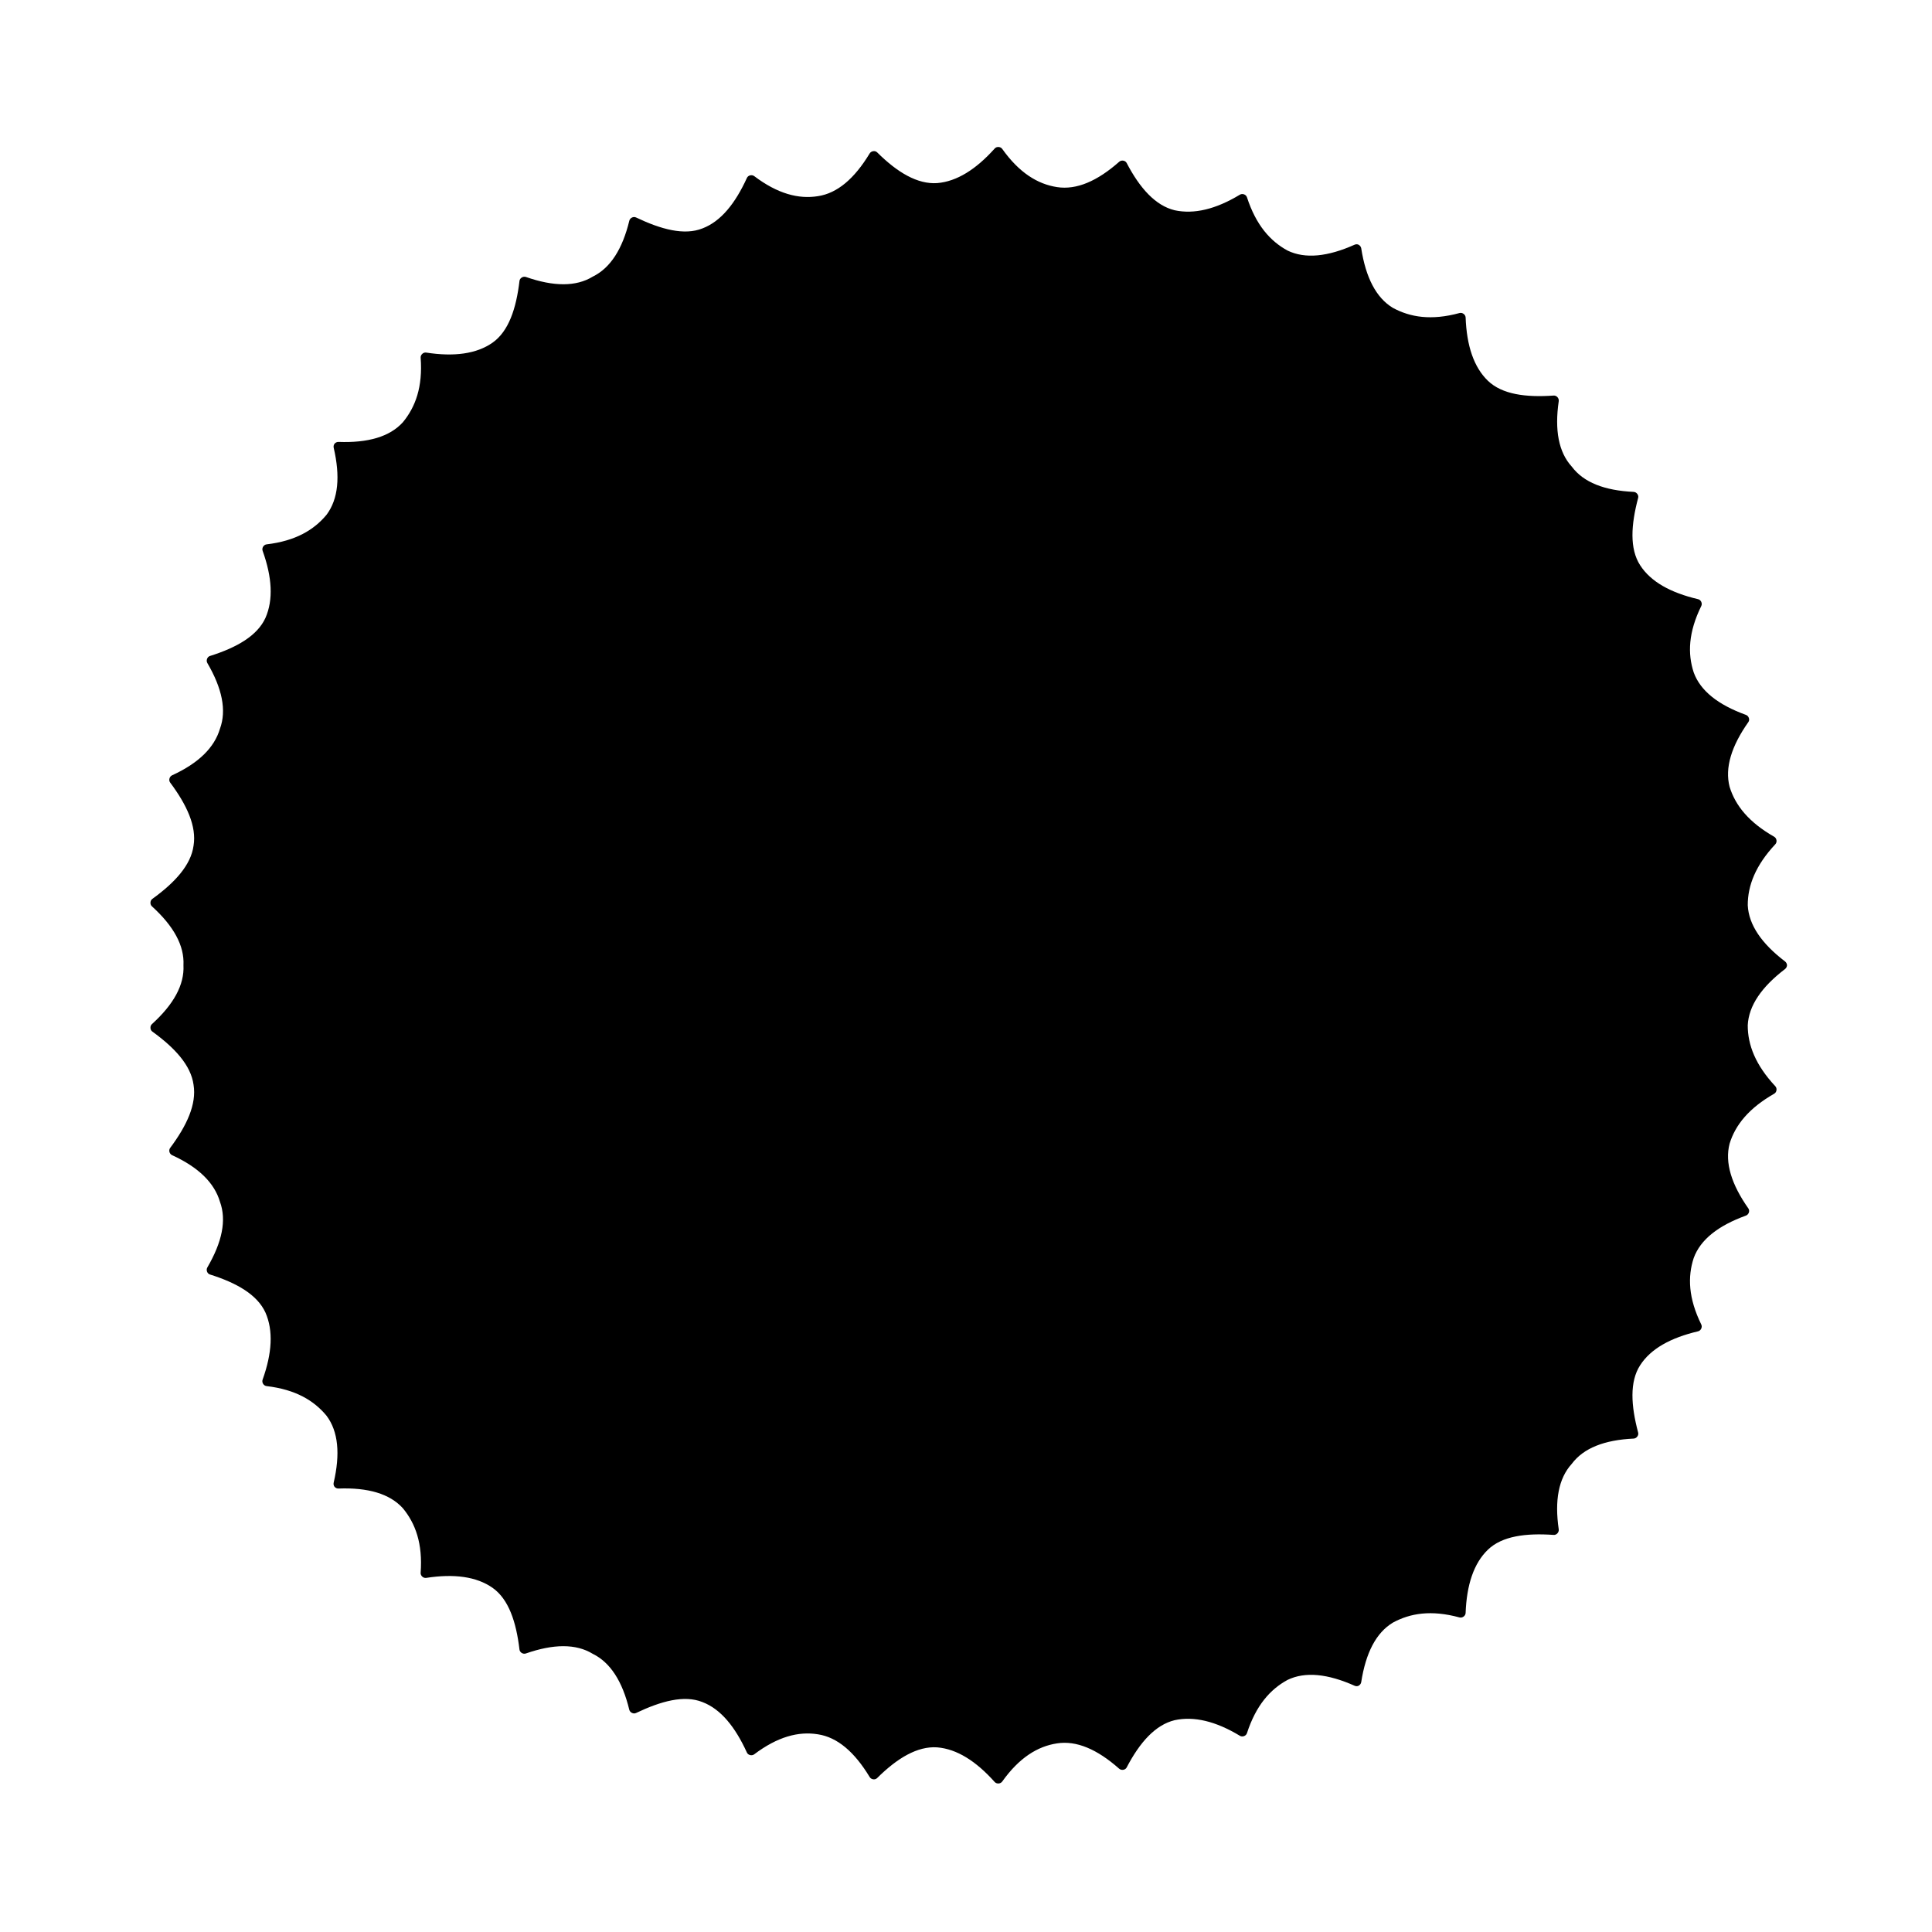
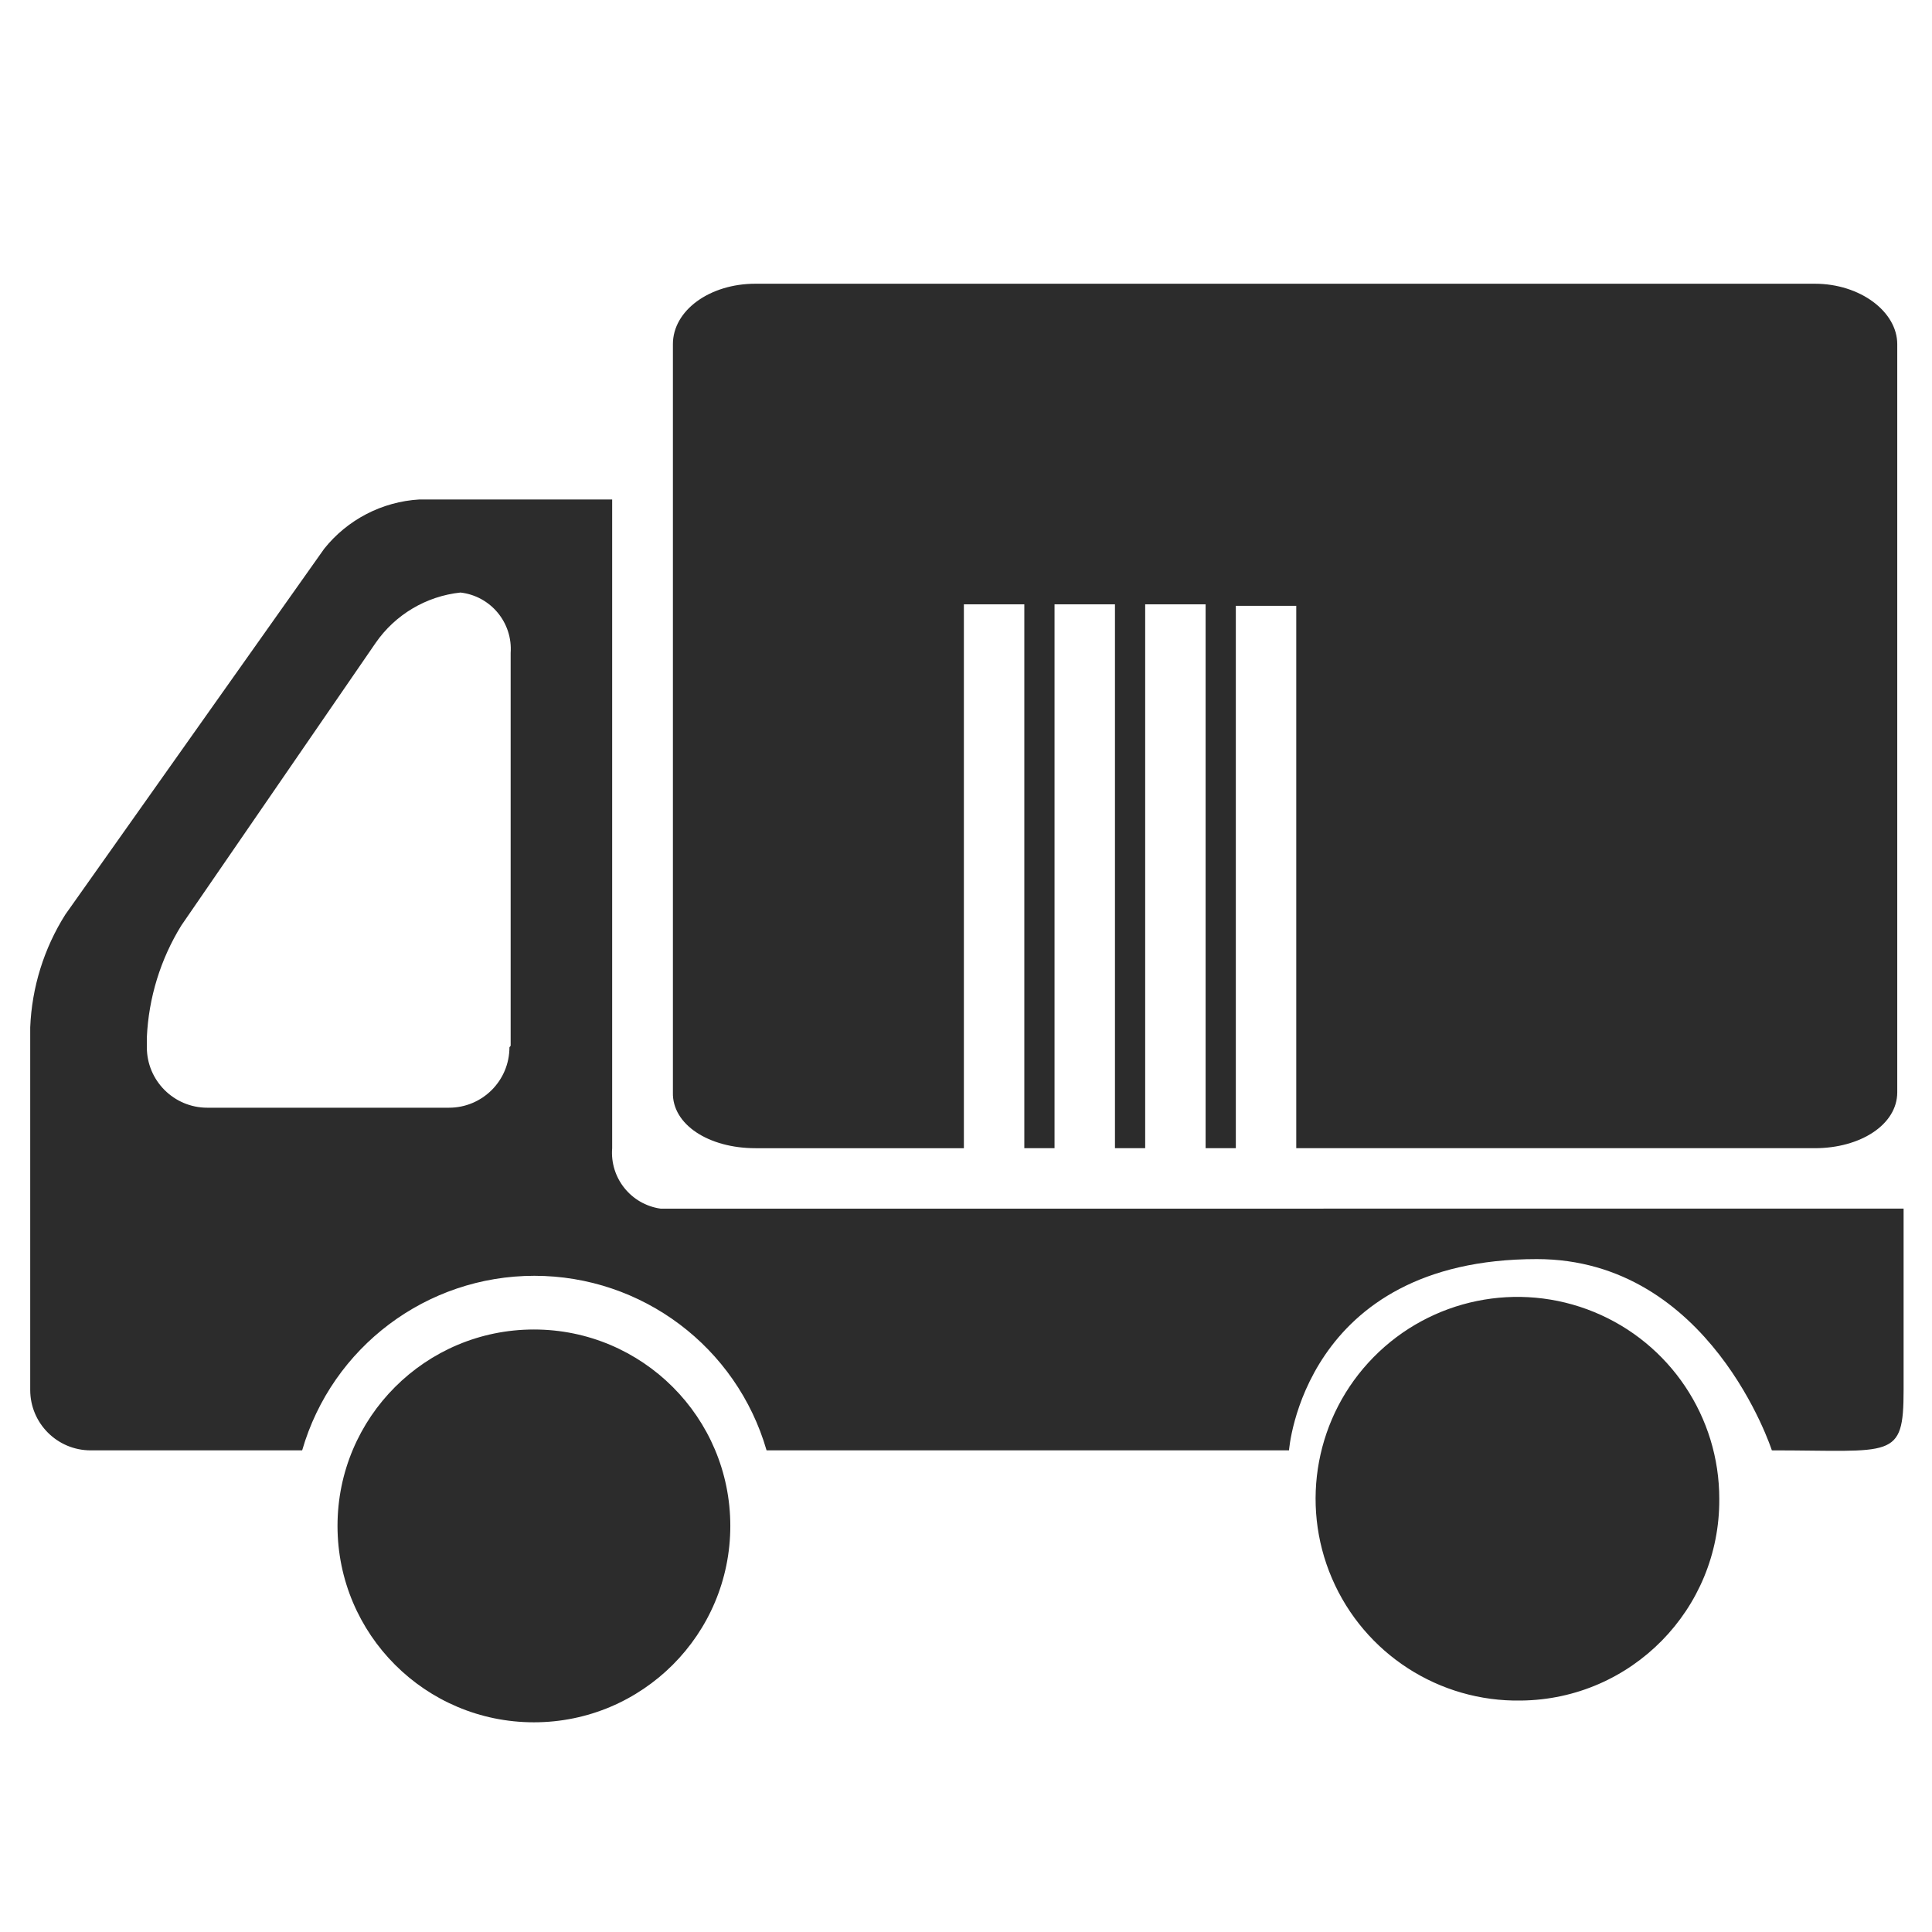
- <svg xmlns="http://www.w3.org/2000/svg" t="1525918753369" class="icon" style="" viewBox="0 0 1024 1024" version="1.1" p-id="6414" width="200" height="200">
+ <svg xmlns="http://www.w3.org/2000/svg" t="1526020832674" class="icon" style="" viewBox="0 0 1024 1024" version="1.1" p-id="1252" width="200" height="200">
  <defs>
    <style type="text/css" />
  </defs>
-   <path d="M946.129 513.592c0.651-0.495 0.97-1.242 1.031-1.992-0.061-0.747-0.381-1.497-1.031-1.997-12.416-9.473-19.262-19.381-19.781-29.79-0.033-10.479 4.157-21.17 14.621-32.359 0.545-0.59 0.716-1.378 0.606-2.117-0.109-0.742-0.513-1.423-1.208-1.842-13.281-7.547-20.591-16.478-23.646-26.477-2.602-10.093 0.982-21.6 10.001-34.387 0.425-0.649 0.448-1.44 0.192-2.14-0.259-0.711-0.789-1.325-1.561-1.598-14.637-5.309-24.103-12.687-27.653-22.496-3.258-9.928-2.844-21.255 4.026-35.231 0.341-0.723 0.279-1.531-0.045-2.208-0.331-0.671-0.904-1.208-1.686-1.384-14.493-3.41-25.045-9.201-30.691-17.992-5.646-8.755-4.845-21.391-1.053-35.684 0.209-0.751 0-1.513-0.451-2.111-0.441-0.604-1.119-1.028-1.93-1.078-15.448-0.716-26.55-5.019-32.786-13.38-7.029-7.702-9.146-19.415-6.92-34.725 0.104-0.807-0.188-1.563-0.696-2.117-0.495-0.542-1.213-0.893-2.006-0.83-14.764 1.048-27.285-0.606-34.811-7.809-7.531-7.247-11.279-18.651-11.839-33.555-0.034-0.79-0.442-1.478-1.06-1.924-0.594-0.442-1.368-0.662-2.141-0.464-15.051 4.101-26.172 2.246-35.38-2.74-8.909-5.396-14.346-16.117-16.748-31.529-0.132-0.804-0.618-1.439-1.259-1.838-0.628-0.42-1.476-0.42-2.213-0.119-14.262 6.378-26.224 7.654-35.607 3.114-9.185-5-16.693-13.52-21.489-28.232-0.252-0.766-0.849-1.293-1.555-1.552-0.706-0.254-1.5-0.236-2.195 0.179-12.868 7.774-24.342 10.456-34.567 8.253-10.123-2.463-18.423-11.583-25.467-25.098-0.389-0.69-1.062-1.089-1.801-1.202-0.74-0.107-1.529 0.063-2.139 0.604-11.641 10.287-22.635 15.017-32.947 13.424-10.298-1.59-20.054-7.597-29.052-20.255-0.473-0.651-1.216-0.976-1.953-1.008-0.755-0.042-1.509 0.212-2.026 0.809-9.936 11.076-20.081 17.48-30.498 18.332-10.399 0.705-21.074-5.612-31.833-16.319-0.575-0.538-1.333-0.72-2.072-0.602-0.739 0.113-1.445 0.516-1.875 1.202-8.027 13.303-17.105 21.093-27.415 22.645-10.284 1.66-21.401-1.266-33.792-10.643-0.64-0.455-1.445-0.562-2.175-0.376-0.728 0.186-1.365 0.648-1.687 1.375-6.152 13.493-13.77 23.007-23.519 26.72-9.67 3.874-21.972 0.527-35.204-5.78-0.717-0.345-1.503-0.293-2.175 0.027-0.672 0.334-1.236 0.915-1.423 1.706-3.647 15.029-10.019 25.032-19.37 29.616-8.901 5.442-20.809 5.282-35.419 0.185-0.772-0.259-1.564-0.119-2.2 0.283-0.634 0.384-1.118 1.009-1.216 1.795-1.745 14.734-5.748 26.703-14.25 32.72-8.553 6.007-20.443 7.548-35.181 5.279-0.796-0.124-1.535 0.151-2.084 0.656-0.565 0.508-0.913 1.225-0.874 2.021 1.17 15.536-2.746 26.132-9.405 34.229-6.991 7.724-18.557 11.02-34.148 10.436-0.814-0.011-1.544 0.353-2.04 0.898-0.464 0.587-0.672 1.378-0.496 2.18 3.529 15.202 2.484 27.166-3.771 35.52-6.679 8.049-16.371 13.877-31.819 15.705-0.794 0.107-1.434 0.598-1.823 1.232-0.384 0.648-0.513 1.429-0.254 2.178 5.053 14.058 5.711 25.975 1.512 35.54-4.313 9.478-15.18 15.736-29.442 20.213-0.75 0.236-1.263 0.83-1.519 1.531-0.265 0.699-0.244 1.512 0.153 2.207 7.818 13.386 10.284 25.048 6.682 34.826-2.958 9.993-11.302 18.228-25.38 24.682-0.731 0.345-1.191 0.99-1.384 1.728-0.187 0.721-0.085 1.509 0.389 2.134 8.807 11.809 14.069 23.151 12.379 33.437-1.397 10.327-9.934 19.571-21.829 28.194-0.65 0.452-0.97 1.162-1.006 1.913-0.055 0.75 0.197 1.524 0.807 2.068 11.421 10.374 17.225 20.767 16.682 31.185 0.543 10.416-5.262 20.804-16.682 31.178-0.61 0.556-0.863 1.31-0.807 2.064 0.036 0.754 0.356 1.482 1.006 1.929 11.895 8.614 20.431 17.868 21.829 28.183 1.689 10.29-3.572 21.645-12.379 33.449-0.474 0.624-0.576 1.4-0.4 2.128 0.19 0.739 0.664 1.388 1.395 1.733 14.078 6.442 22.41 14.694 25.369 24.667 3.603 9.797 1.135 21.45-6.671 34.841-0.408 0.701-0.419 1.502-0.166 2.196 0.254 0.717 0.78 1.301 1.53 1.538 14.263 4.485 25.129 10.734 29.442 20.212 4.199 9.564 3.516 21.475-1.519 35.542-0.267 0.747-0.137 1.526 0.248 2.176 0.4 0.641 1.04 1.135 1.834 1.225 15.437 1.823 25.14 7.658 31.807 15.72 6.266 8.339 7.299 20.319 3.771 35.516-0.176 0.791 0.034 1.58 0.496 2.168 0.507 0.563 1.237 0.927 2.051 0.898 15.59-0.588 27.146 2.719 34.148 10.453 6.661 8.077 10.557 18.684 9.405 34.213-0.052 0.802 0.309 1.513 0.863 2.027 0.56 0.498 1.299 0.79 2.095 0.659 14.728-2.265 26.628-0.719 35.181 5.281 8.502 6.01 12.505 17.983 14.25 32.719 0.096 0.777 0.57 1.407 1.201 1.804 0.65 0.384 1.442 0.528 2.213 0.253 14.61-5.083 26.507-5.25 35.419 0.197 9.351 4.6 15.723 14.589 19.359 29.629 0.199 0.781 0.75 1.366 1.434 1.685 0.672 0.325 1.457 0.397 2.163 0.045 13.243-6.308 25.545-9.669 35.204-5.778 9.75 3.711 17.366 13.22 23.53 26.714 0.312 0.73 0.96 1.18 1.687 1.369 0.73 0.186 1.524 0.093 2.175-0.381 12.39-9.356 23.496-12.301 33.781-10.629 10.32 1.557 19.398 9.343 27.425 22.629 0.419 0.707 1.125 1.104 1.875 1.225 0.728 0.108 1.486-0.073 2.062-0.618 10.759-10.696 21.434-17.012 31.833-16.319 10.416 0.847 20.573 7.242 30.499 18.348 0.528 0.595 1.281 0.826 2.025 0.802 0.75-0.032 1.478-0.374 1.966-1.013 8.998-12.647 18.742-18.677 29.052-20.244 10.313-1.609 21.306 3.122 32.937 13.418 0.62 0.531 1.399 0.706 2.15 0.591 0.739-0.105 1.412-0.512 1.801-1.186 7.044-13.527 15.333-22.647 25.456-25.113 10.224-2.209 21.699 0.492 34.579 8.265 0.684 0.412 1.488 0.429 2.184 0.176 0.716-0.259 1.303-0.784 1.566-1.554 4.785-14.704 12.294-23.222 21.489-28.228 9.383-4.541 21.335-3.262 35.607 3.099 0.738 0.314 1.574 0.314 2.213-0.099 0.629-0.397 1.128-1.037 1.259-1.852 2.392-15.405 7.84-26.123 16.748-31.504 9.208-5.006 20.329-6.857 35.369-2.754 0.784 0.189 1.557-0.025 2.152-0.473 0.618-0.435 1.026-1.127 1.06-1.913 0.56-14.909 4.308-26.309 11.839-33.557 7.525-7.209 20.047-8.844 34.811-7.808 0.793 0.063 1.499-0.288 2.006-0.834 0.508-0.554 0.799-1.305 0.696-2.117-2.239-15.306-0.109-27.017 6.92-34.726 6.236-8.359 17.338-12.662 32.786-13.375 0.81-0.049 1.489-0.473 1.93-1.078 0.451-0.599 0.661-1.347 0.451-2.122-3.792-14.281-4.592-26.918 1.053-35.661 5.647-8.79 16.198-14.576 30.691-17.993 0.784-0.176 1.356-0.73 1.686-1.394 0.324-0.684 0.386-1.486 0.045-2.207-6.869-13.985-7.272-25.308-4.026-35.234 3.551-9.794 13.016-17.184 27.653-22.487 0.773-0.286 1.302-0.895 1.572-1.596 0.244-0.699 0.221-1.49-0.204-2.15-9.018-12.792-12.603-24.298-10.001-34.387 3.055-10.004 10.365-18.912 23.646-26.482 0.695-0.403 1.097-1.085 1.208-1.836 0.111-0.739-0.06-1.516-0.606-2.117-10.465-11.195-14.654-21.881-14.621-32.358C926.867 532.98 933.713 523.07 946.129 513.592z" p-id="6415" />
+   <path d="M806.196 901.325a106.98 106.98 0 1 1 105.058-106.82 106.18 106.18 0 0 1-105.058 106.82z m-405.82-292.754h110.503V320.3h32.03v288.27h16.015V320.3h32.03v288.27h16.015V320.3h32.03v288.27h16.015V321.1h32.03v287.47h274.818c24.182 0 43.72-12.492 43.72-29.628V182.41c0-17.136-19.538-32.03-43.72-32.03H400.375c-24.182 0-43.72 14.093-43.72 32.03v396.532c-0.481 17.136 19.057 29.628 43.72 29.628z m-117.39 96.09a103.937 103.937 0 0 0 0 208.195 103.937 103.937 0 0 0 0-208.195z m67.102-64.06a29.948 29.948 0 0 1-25.624-32.03V264.728H222.288a69.825 69.825 0 0 0-50.447 26.105L34.592 484.774a121.234 121.234 0 0 0-18.577 59.736v192.18a32.03 32.03 0 0 0 32.03 32.03H160.15a128.12 128.12 0 0 1 246.15 0h276.9s7.367-101.374 131.324-101.374c91.926 0 124.596 101.375 124.596 101.375 64.06 0 69.826 5.285 69.826-32.03V640.6z m-80.075-85.52a32.03 32.03 0 0 1-32.03 32.03h-128.12a32.03 32.03 0 0 1-32.03-32.03v-5.286A123.636 123.636 0 0 1 96.09 490.54L199.067 340.8a62.779 62.779 0 0 1 45.002-26.746 30.108 30.108 0 0 1 26.585 32.03V554.28z" p-id="1253" fill="#2c2c2c" />
</svg>
